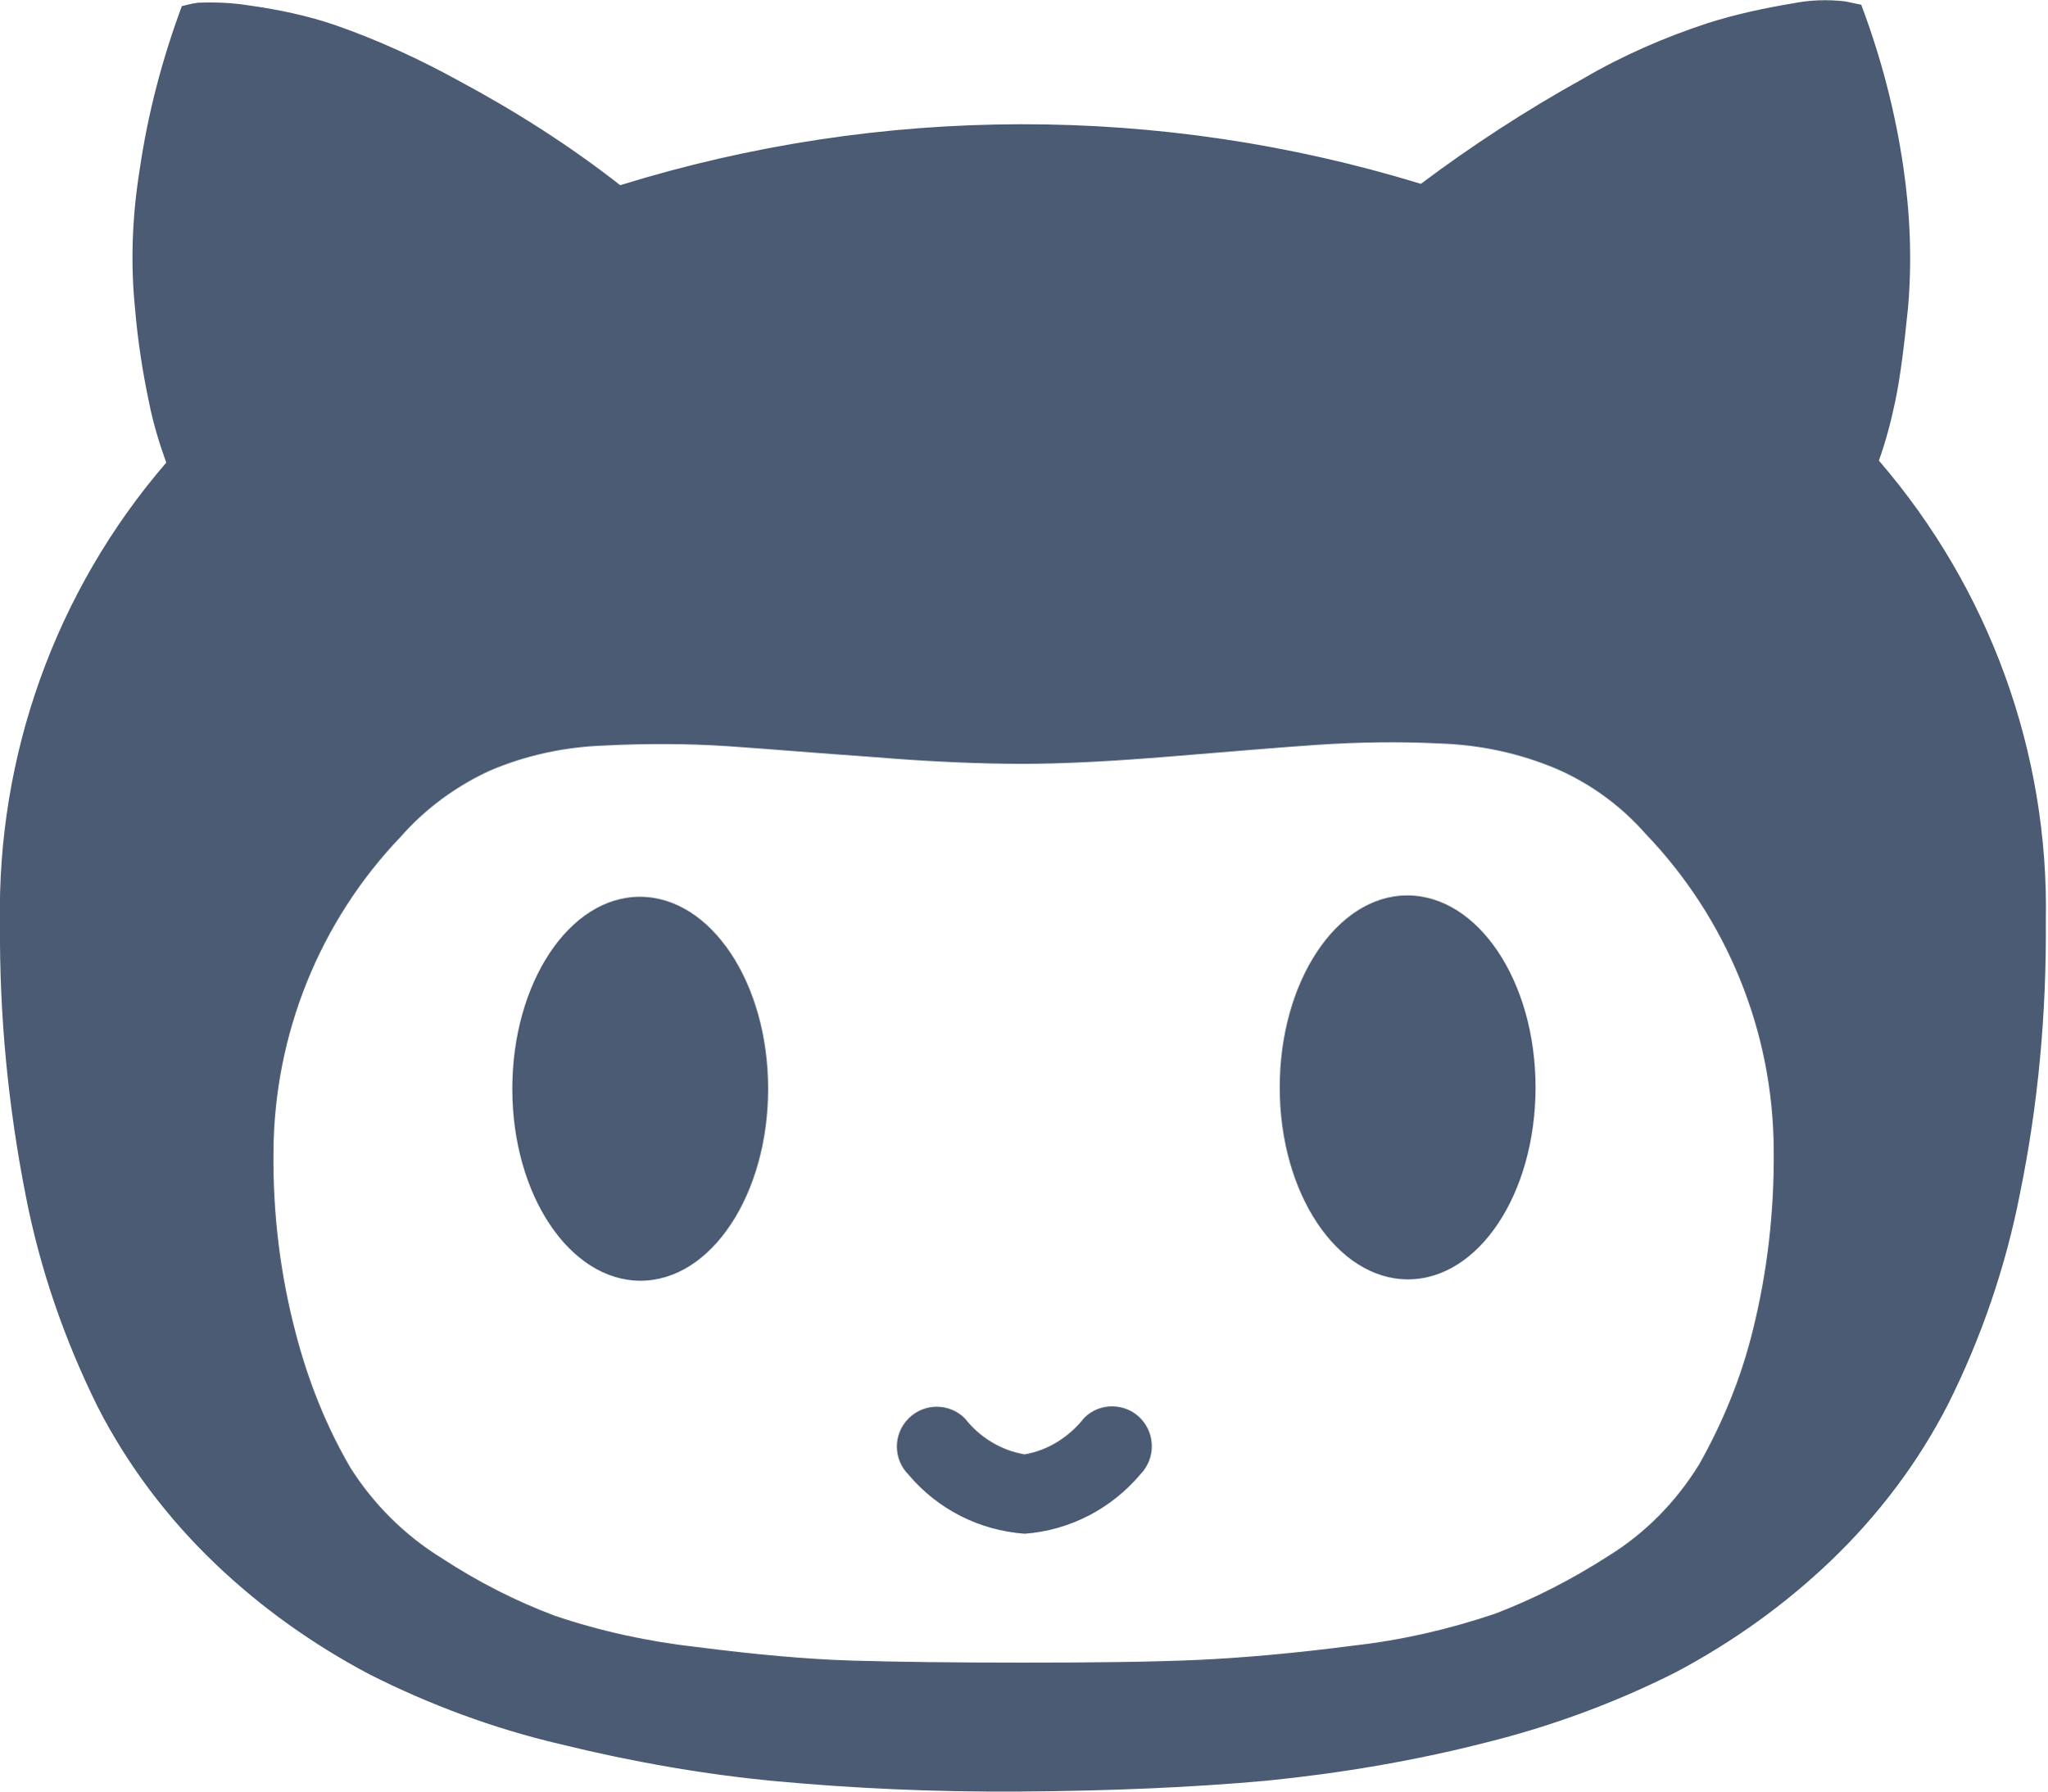
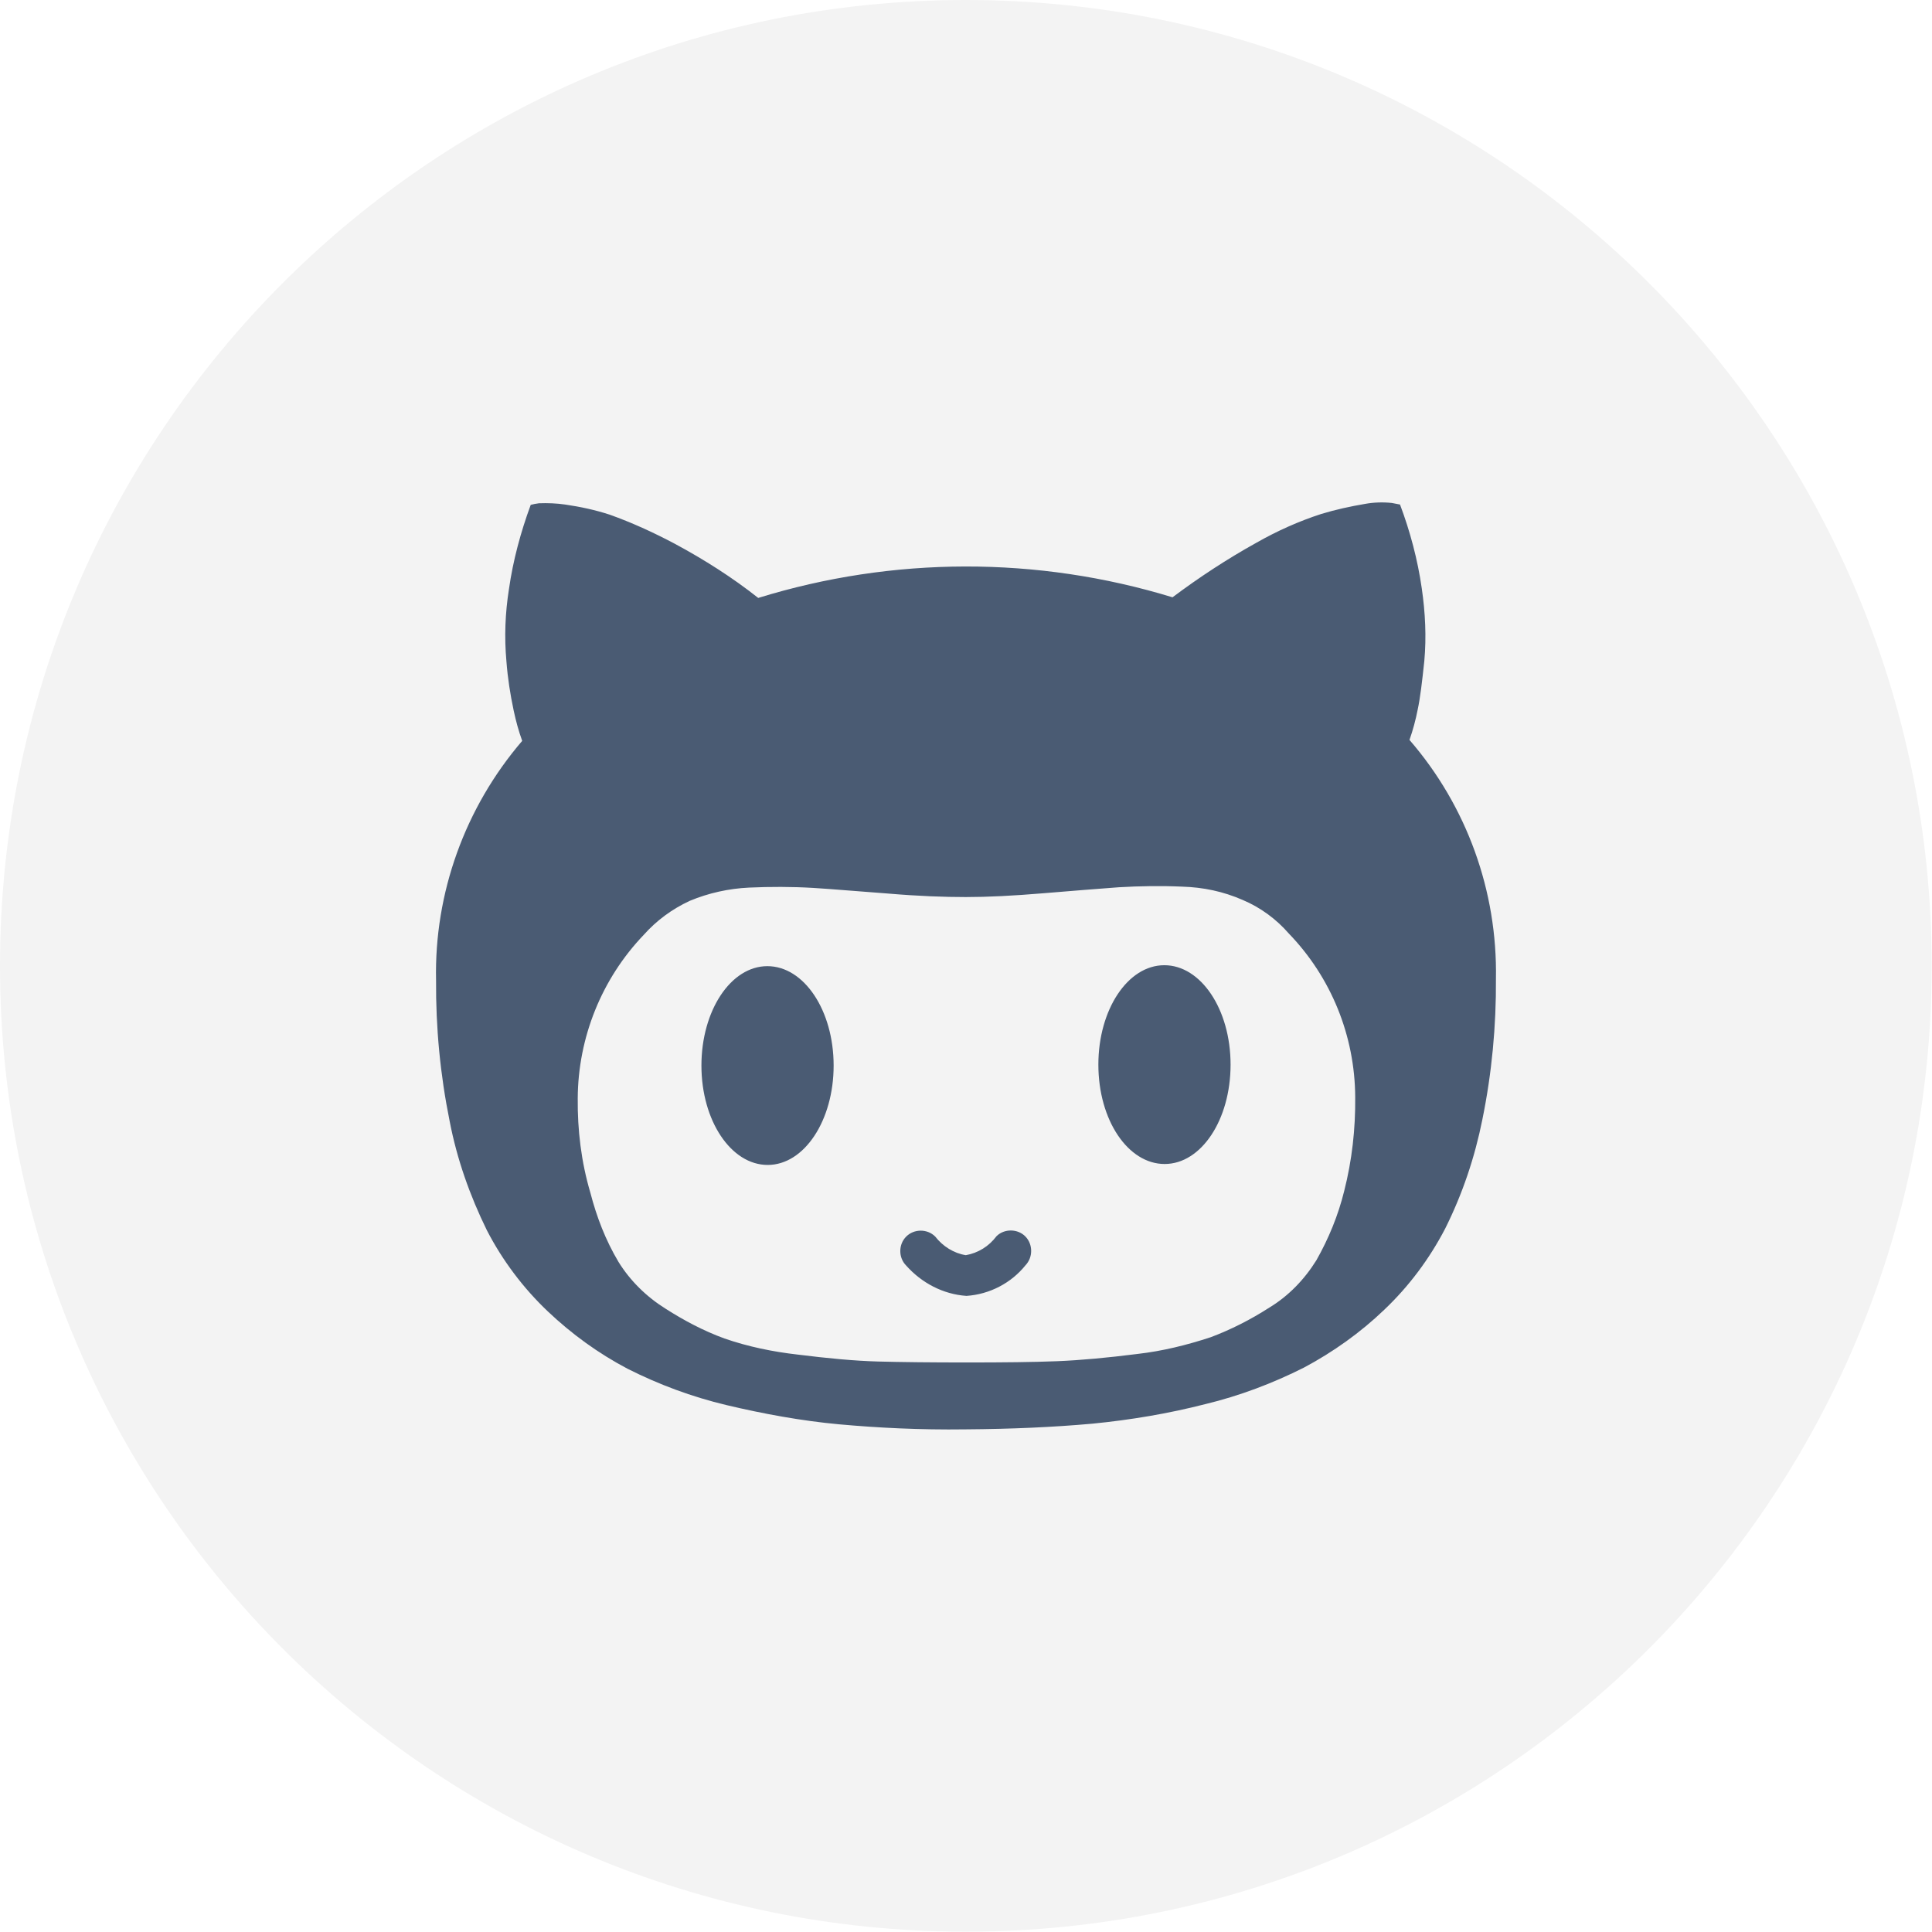
- <svg xmlns="http://www.w3.org/2000/svg" version="1.1" id="Layer_2_00000065792069778618527620000008099931749983767462_" x="0px" y="0px" viewBox="0 0 301.7 264.1" style="enable-background:new 0 0 301.7 264.1;" xml:space="preserve">
+ <svg xmlns="http://www.w3.org/2000/svg" version="1.1" id="Layer_2_00000065792069778618527620000008099931749983767462_" x="0px" y="0px" viewBox="0 0 612.3 612.3" style="enable-background:new 0 0 612.3 612.3;" xml:space="preserve">
  <style type="text/css">
- 	.st0{fill:#4A5B73;}
+ 	.st0{fill:#F3F3F3;}
+ 	.st1{fill:#4A5B73;}
</style>
-   <g id="Layer_1-2">
-     <path id="Icon_metro-github" class="st0" d="M151,226.1c-6.7-0.5-12.8-3.6-17.1-8.7c-2.3-2.3-2.3-6,0-8.3c2.3-2.3,6-2.3,8.3,0   c2.2,2.8,5.3,4.7,8.8,5.3c3.5-0.6,6.6-2.6,8.8-5.4c2.3-2.3,6.1-2.2,8.3,0.1c2.2,2.3,2.2,5.9,0,8.2   C163.8,222.4,157.7,225.6,151,226.1L151,226.1z M0,136.3c-0.1,13.4,1.2,26.8,3.8,40c2.1,10.8,5.7,21.2,10.6,31.1   c4.4,8.6,10.3,16.4,17.3,23.1c6.8,6.5,14.4,11.9,22.7,16.3c8.9,4.5,18.3,8,28.1,10.3c10.6,2.6,21.3,4.5,32.1,5.5   c10.9,1,22.9,1.6,36,1.5s25.1-0.6,36.1-1.6c10.9-1.1,21.6-2.9,32.2-5.6c9.7-2.4,19.2-5.9,28.1-10.4c8.3-4.4,16-9.9,22.8-16.4   c7-6.7,12.9-14.5,17.3-23.1c4.9-9.8,8.5-20.3,10.6-31.1c2.7-13.2,3.9-26.6,3.8-40c0.5-24.9-8.3-49.1-24.6-68c1-2.8,1.8-5.8,2.4-8.7   c0.7-3.3,1.3-7.9,1.9-13.9c0.6-6.9,0.3-13.9-0.7-20.7c-1.2-8.2-3.3-16.2-6.2-23.9l-2.4-0.5c-2.6-0.3-5.2-0.2-7.7,0.3   c-4.2,0.7-8.4,1.6-12.5,2.9c-6.4,2.1-12.6,4.8-18.4,8.2c-8.3,4.6-16.3,9.8-23.9,15.5c-38.5-11.8-79.6-11.7-118,0.2   C84,21.5,76,16.4,67.6,11.9c-5.8-3.2-11.9-6-18.2-8.2C45.3,2.3,41,1.4,36.7,0.8c-2.5-0.4-5-0.5-7.5-0.4c-0.8,0.1-1.6,0.3-2.4,0.5   c-2.9,7.8-5,15.8-6.2,24c-1.1,6.8-1.4,13.7-0.7,20.6c0.4,4.7,1.1,9.3,2.1,14c0.6,3,1.5,5.9,2.5,8.7C8.2,87.1-0.5,111.4,0,136.3z    M40.3,169.8c0.1-17.3,6.8-34,18.8-46.5c3.6-4.1,8.1-7.4,13.1-9.7c5.4-2.3,11.1-3.5,16.9-3.7c6-0.3,12.1-0.3,18.2,0.1   c5.8,0.4,12.9,1,21.4,1.6c8.5,0.7,15.8,1,22,1c6.2,0,13.5-0.4,22-1.1c8.5-0.7,15.6-1.3,21.4-1.7c6-0.4,12.1-0.5,18.1-0.2   c5.9,0.2,11.6,1.4,17.1,3.7c5.1,2.2,9.6,5.5,13.2,9.6c12,12.5,18.8,29.1,18.9,46.5c0.1,9-0.9,18-3.1,26.8   c-1.7,6.9-4.4,13.5-7.9,19.7c-3.4,5.5-7.9,10.1-13.4,13.5c-5.3,3.4-10.9,6.3-16.7,8.5c-6.8,2.3-13.8,3.9-20.9,4.7   c-8.5,1.1-16.2,1.8-22.9,2.1c-6.8,0.3-15.3,0.4-25.5,0.4c-10.3,0-18.7-0.1-25.4-0.3c-6.7-0.2-14.3-0.9-22.9-2   c-7.1-0.8-14.1-2.3-20.9-4.6c-5.9-2.2-11.5-5.1-16.7-8.5c-5.5-3.4-10.1-8-13.5-13.4c-3.6-6.2-6.2-12.8-8-19.7   C41.3,187.9,40.2,178.9,40.3,169.8L40.3,169.8z M75.5,160.5c0-15.6,8.4-28.3,18.8-28.3s18.9,12.6,18.9,28.3   c0,15.6-8.4,28.3-18.8,28.3S75.5,176.2,75.5,160.5z M188.6,160.3c0-15.6,8.4-28.3,18.8-28.3s18.9,12.6,18.9,28.3   s-8.4,28.3-18.8,28.3S188.6,176,188.6,160.3z" />
+   <g>
+     <circle class="st0" cx="306.1" cy="306.1" r="306.1" />
+     <g id="Layer_1-2">
+       <path id="Icon_metro-github" class="st1" d="M306.3,410.7c-7.4-0.5-14.2-4.1-19.1-9.6c-2.5-2.5-2.5-6.7,0-9.2    c2.5-2.5,6.7-2.5,9.2,0c2.4,3.1,5.9,5.3,9.7,5.9c3.9-0.7,7.3-2.8,9.7-6c2.5-2.5,6.8-2.4,9.2,0.1s2.4,6.6,0,9.1    C320.5,406.6,313.7,410.2,306.3,410.7L306.3,410.7z M138.2,310.7c-0.1,14.9,1.3,29.8,4.3,44.6c2.3,12,6.4,23.6,11.8,34.6    c4.9,9.5,11.5,18.3,19.3,25.7c7.6,7.2,16,13.3,25.3,18.2c9.9,5,20.4,8.9,31.3,11.5c11.8,2.8,23.8,5,35.7,6.1    c12.2,1.1,25.5,1.8,40.1,1.6c14.6-0.1,27.9-0.7,40.2-1.8c12.2-1.2,24.1-3.2,35.8-6.2c10.8-2.6,21.4-6.6,31.3-11.6    c9.2-4.9,17.9-11.1,25.4-18.3c7.8-7.4,14.3-16.1,19.3-25.7c5.5-11,9.4-22.6,11.8-34.6c3-14.7,4.4-29.6,4.3-44.6    c0.5-27.7-9.2-54.7-27.4-75.7c1.1-3.1,2-6.5,2.6-9.6c0.8-3.7,1.4-8.8,2.1-15.4c0.7-7.7,0.3-15.4-0.8-23    c-1.3-9.1-3.7-18.1-6.9-26.6l-2.6-0.5c-2.8-0.3-5.8-0.2-8.5,0.3c-4.7,0.8-9.3,1.8-13.9,3.2c-7.1,2.3-14,5.4-20.5,9.1    c-9.2,5.1-18.2,11-26.6,17.3c-42.8-13.1-88.6-13-131.3,0.2c-8.2-6.5-17.2-12.2-26.5-17.2c-6.8-3.6-13.6-6.7-20.6-9.2    c-4.6-1.5-9.3-2.5-14.1-3.2c-2.7-0.4-5.6-0.5-8.3-0.4c-0.9,0.1-1.8,0.3-2.6,0.5c-3.2,8.7-5.6,17.6-6.9,26.7    c-1.2,7.6-1.5,15.2-0.8,22.9c0.4,5.3,1.2,10.4,2.3,15.6c0.7,3.3,1.6,6.6,2.7,9.6C147.4,255.9,137.6,283,138.2,310.7z M183.1,348.1    c0.1-19.3,7.6-37.9,20.9-51.8c4.1-4.6,9-8.2,14.6-10.8c6-2.5,12.4-3.9,18.8-4.2c6.7-0.3,13.5-0.3,20.3,0.1    c6.5,0.4,14.3,1.1,23.9,1.8c9.4,0.8,17.6,1.1,24.5,1.1c6.9,0,15-0.4,24.5-1.2c9.4-0.8,17.4-1.4,23.9-1.9    c6.7-0.4,13.5-0.5,20.2-0.2c6.6,0.2,12.9,1.5,19.1,4.2c5.7,2.4,10.7,6.1,14.7,10.7c13.4,13.9,20.9,32.4,21,51.8    c0.1,10-1,20-3.5,29.8c-1.9,7.7-4.9,15-8.8,21.9c-3.8,6.1-8.8,11.3-14.9,15c-5.9,3.8-12.2,7-18.6,9.4c-7.6,2.5-15.3,4.4-23.2,5.3    c-9.4,1.2-18.1,2-25.5,2.3c-7.6,0.3-17.1,0.4-28.4,0.4c-11.5,0-20.8-0.1-28.3-0.3c-7.4-0.2-15.9-1-25.5-2.2    c-7.9-0.9-15.7-2.5-23.2-5.1c-6.6-2.4-12.8-5.7-18.6-9.4c-6.1-3.8-11.3-8.9-15-14.9c-4.1-6.9-6.9-14.2-8.9-21.9    C184.2,368.2,183,358.1,183.1,348.1L183.1,348.1z M222.3,337.7c0-17.4,9.3-31.5,20.9-31.5c11.6,0,21,14,21,31.5    c0,17.4-9.3,31.5-20.9,31.5C231.7,369.2,222.3,355.2,222.3,337.7z M348.1,337.4c0-17.4,9.3-31.5,20.9-31.5s21,14,21,31.5    s-9.3,31.5-20.9,31.5S348.1,355,348.1,337.4z" />
+     </g>
  </g>
</svg>
